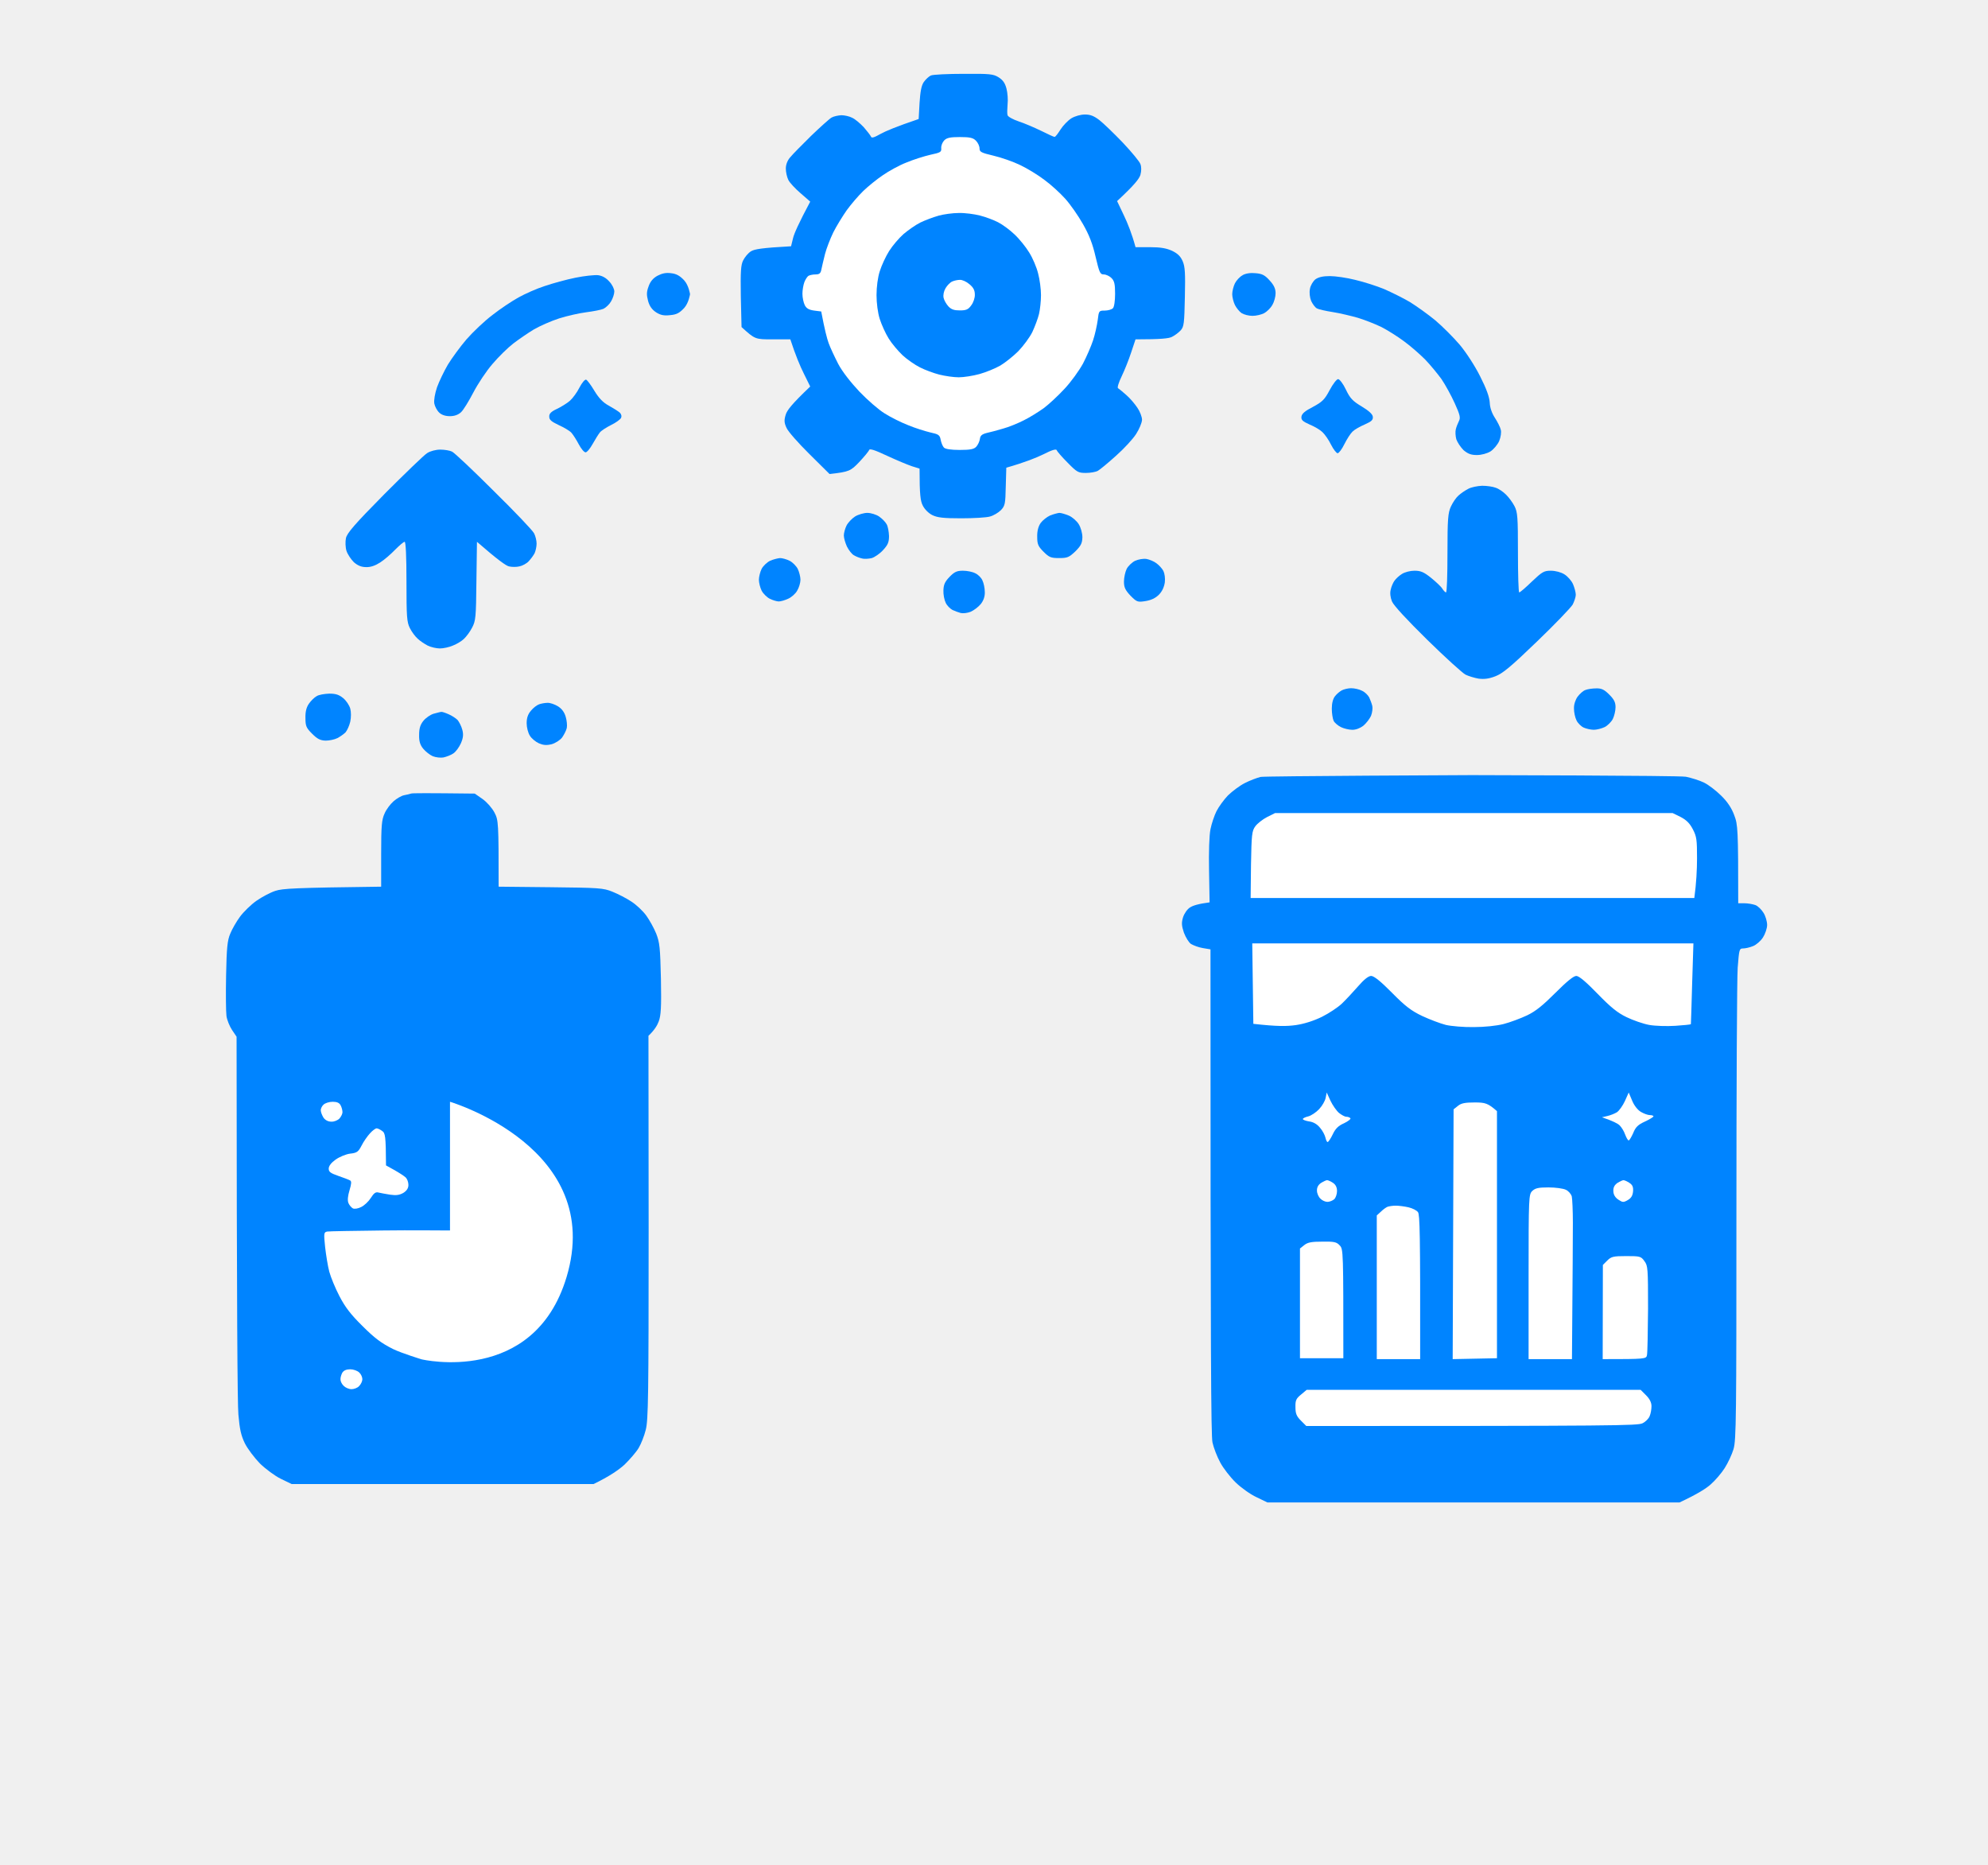
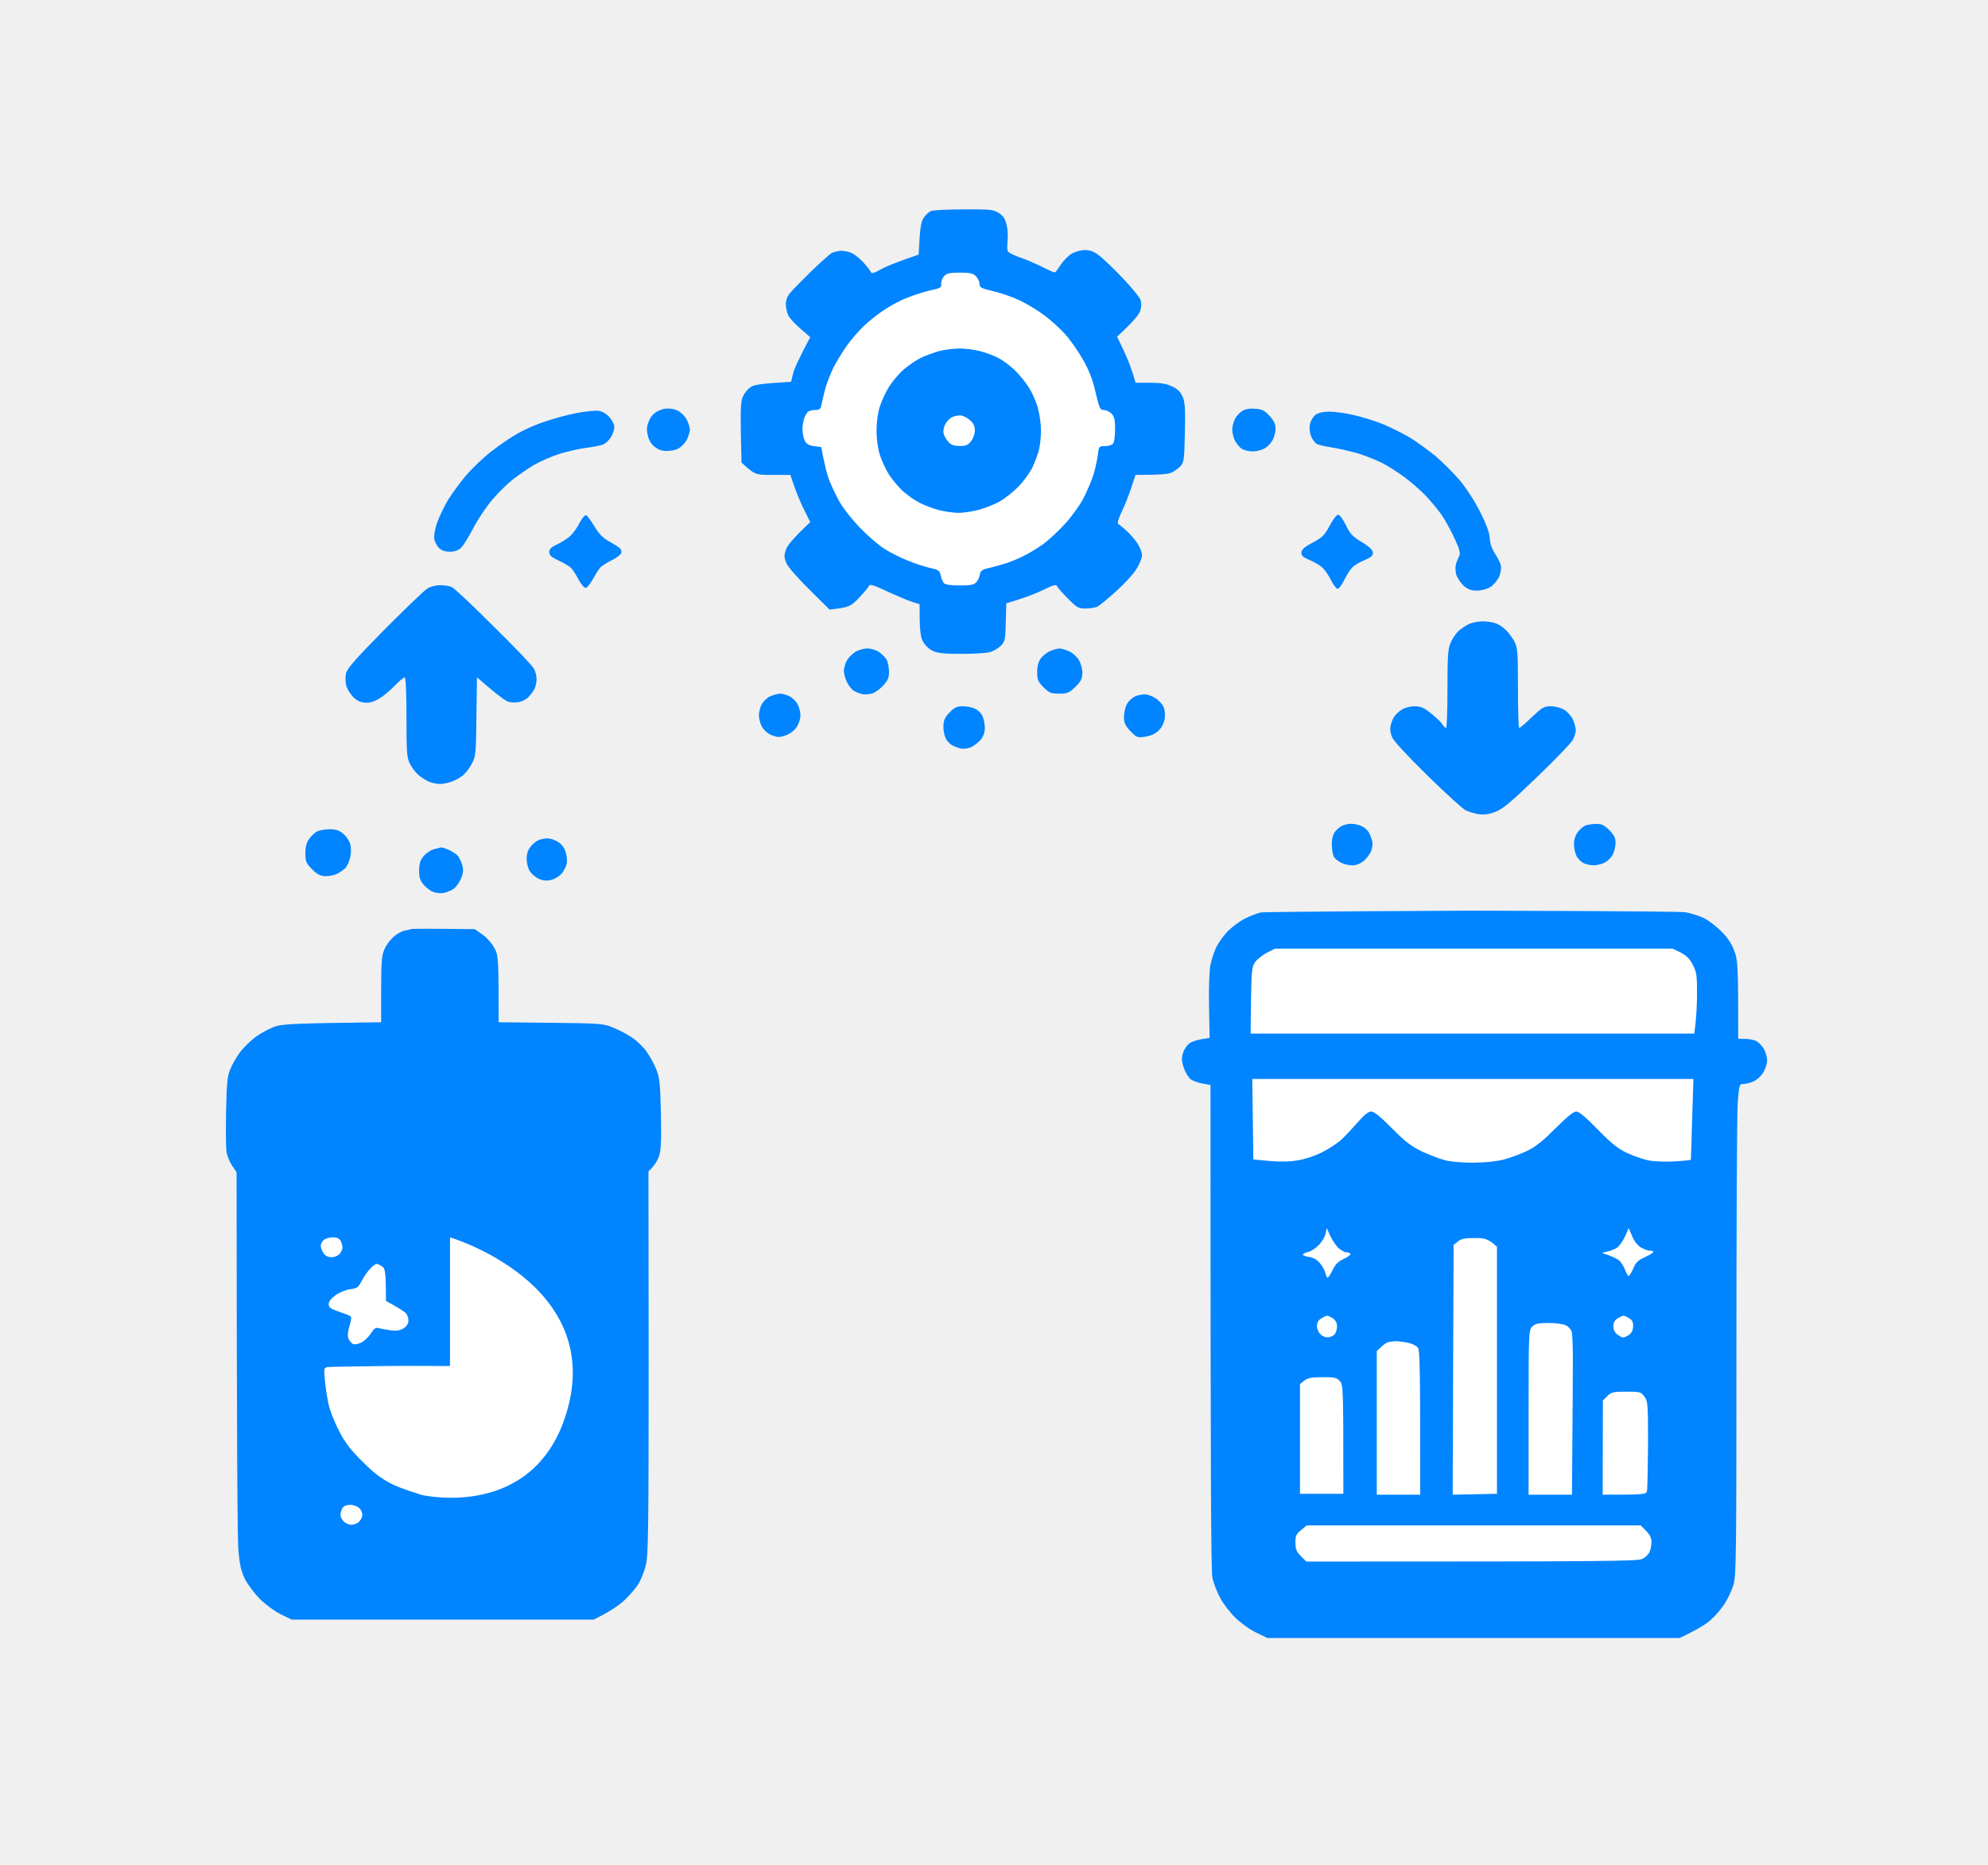
- <svg xmlns="http://www.w3.org/2000/svg" width="853" height="800" viewBox="-125 0 1100 950" fill="none">
+ <svg xmlns="http://www.w3.org/2000/svg" width="853" height="800" viewBox="-125 0 1100 800" fill="none">
  <path d="M386.111 4.621C387.211 3.021 389.011 1.421 390.111 0.921C391.311 0.421 399.511 0.021 408.311 0.021C422.611 -0.079 424.611 0.121 427.511 1.921C429.911 3.421 431.111 5.121 431.911 8.221C432.511 10.521 432.811 14.421 432.511 16.921C432.311 19.421 432.211 22.121 432.511 22.921C432.711 23.721 435.411 25.221 438.611 26.321C441.711 27.321 447.311 29.721 451.011 31.521C454.811 33.421 458.111 34.921 458.511 34.921C459.011 34.921 460.411 33.021 461.811 30.821C463.211 28.621 465.911 25.821 467.811 24.621C469.811 23.421 473.011 22.521 475.311 22.521C478.311 22.521 480.311 23.321 483.311 25.621C485.511 27.321 491.311 32.921 496.211 38.021C501.111 43.221 505.511 48.521 506.011 49.921C506.611 51.521 506.611 53.721 506.011 55.921C505.311 58.121 502.811 61.421 493.111 70.421L496.911 78.421C499.011 82.821 501.311 88.521 503.311 95.921H511.311C517.211 95.921 520.411 96.521 523.511 97.921C526.611 99.421 528.211 100.921 529.411 103.721C530.711 106.721 530.911 110.421 530.611 123.521C530.311 138.021 530.111 139.921 528.311 141.921C527.211 143.121 525.111 144.721 523.511 145.521C521.811 146.421 517.611 146.921 503.311 146.921L500.911 154.121C499.611 158.121 497.211 164.121 495.611 167.421C494.011 170.721 493.111 173.621 493.611 173.921C494.111 174.221 496.211 175.921 498.211 177.721C500.211 179.421 502.911 182.621 504.311 184.721C505.711 186.721 506.911 189.821 506.911 191.421C506.811 193.121 505.411 196.521 503.611 199.321C501.811 202.121 496.811 207.521 492.511 211.321C488.211 215.221 483.711 218.921 482.511 219.621C481.311 220.321 478.311 220.821 475.811 220.821C471.611 220.821 470.911 220.421 465.711 215.121C462.611 212.021 459.911 208.921 459.711 208.221C459.411 207.421 457.011 208.121 452.311 210.521C448.411 212.421 442.311 214.921 431.811 217.921L431.511 228.321C431.311 237.921 431.111 239.021 428.811 241.421C427.411 242.821 424.711 244.421 422.811 244.921C420.911 245.521 413.711 245.921 406.811 245.921C396.911 245.921 393.611 245.521 390.811 244.121C388.811 243.121 386.611 240.921 385.611 238.921C384.311 236.421 383.811 233.021 383.811 218.421L379.611 217.121C377.211 216.321 371.011 213.721 365.811 211.321C359.011 208.121 356.211 207.221 355.911 208.121C355.711 208.821 353.211 211.821 350.411 214.821C345.711 219.721 344.911 220.221 334.011 221.421L322.911 210.421C316.711 204.321 311.011 197.821 310.211 195.921C308.911 193.121 308.811 191.721 309.711 188.721C310.411 186.221 313.011 182.821 323.311 173.021L319.711 165.721C317.711 161.721 315.211 155.821 312.311 146.921H302.511H302.51C292.811 146.921 292.811 146.921 285.311 140.121L284.911 123.221C284.711 109.321 284.911 105.821 286.211 103.221C287.111 101.421 289.011 99.121 290.511 98.221C292.411 97.021 296.411 96.321 312.711 95.421L313.811 90.921C314.411 88.421 316.811 82.921 323.311 70.721L317.911 66.021C315.011 63.521 311.911 60.221 311.211 58.721C310.411 57.121 309.811 54.321 309.811 52.421C309.811 50.221 310.711 47.921 312.211 46.221C313.511 44.621 318.711 39.321 323.711 34.421C328.811 29.521 333.911 24.921 335.111 24.221C336.311 23.521 338.811 23.021 340.511 22.921C342.311 22.921 345.011 23.521 346.511 24.321C348.111 25.021 350.911 27.421 352.911 29.521C354.811 31.721 356.611 34.021 356.911 34.721C357.211 35.721 358.611 35.321 362.311 33.221C365.011 31.721 370.911 29.221 383.311 25.021L383.811 16.121C384.211 9.921 384.811 6.521 386.111 4.621Z" fill="#0084FF" />
  <path d="M233.911 117.521C234.811 114.921 236.411 113.021 238.811 111.721C241.311 110.421 243.511 109.921 246.311 110.321C249.211 110.621 251.211 111.721 253.611 114.321C256.111 117.121 256.811 121.921 256.811 121.921C256.811 121.921 256.111 126.721 253.611 129.521C251.011 132.321 249.411 133.221 245.811 133.521C242.411 133.921 240.511 133.521 238.111 132.021C235.811 130.521 234.411 128.621 233.611 125.721C232.711 122.221 232.711 120.721 233.911 117.521Z" fill="#0084FF" />
  <path d="M558.311 115.921C559.111 114.321 561.011 112.221 562.611 111.421H562.511C564.311 110.421 566.911 110.021 569.811 110.321C573.411 110.621 574.911 111.421 577.511 114.321C579.911 116.921 580.811 118.921 580.811 121.421C580.811 123.321 580.011 126.221 579.011 127.921C578.111 129.521 576.111 131.521 574.511 132.421C573.011 133.221 570.111 133.921 568.011 133.921C566.011 133.921 563.311 133.221 562.011 132.421C560.811 131.621 559.111 129.521 558.311 127.921C557.511 126.321 556.811 123.521 556.811 121.921C556.811 120.321 557.511 117.521 558.311 115.921Z" fill="#0084FF" />
  <path d="M176.411 117.421C180.811 115.921 188.411 113.821 193.411 112.821C198.311 111.821 204.011 111.221 205.911 111.421C208.211 111.721 210.411 112.921 212.111 114.921C213.711 116.521 214.911 119.021 214.911 120.421C214.911 121.821 214.111 124.221 213.111 125.921C212.211 127.521 210.311 129.321 208.911 130.021C207.511 130.621 203.311 131.421 199.411 131.921C195.511 132.421 188.811 133.921 184.411 135.321C180.011 136.721 173.711 139.521 170.411 141.421C167.111 143.421 162.011 146.921 159.011 149.221C156.011 151.521 150.811 156.621 147.511 160.521C144.111 164.421 139.411 171.521 136.911 176.321C134.411 181.121 131.411 186.021 130.111 187.221C128.511 188.688 126.444 189.421 123.911 189.421C121.511 189.421 119.311 188.721 118.011 187.421C116.811 186.321 115.611 184.021 115.311 182.421C115.011 180.621 115.611 177.021 116.811 173.421C118.011 170.121 120.711 164.521 122.811 160.921C125.011 157.321 129.611 151.021 133.111 146.921C136.711 142.821 143.111 136.721 147.511 133.421C151.811 130.021 158.311 125.721 161.911 123.721C165.511 121.721 172.011 118.821 176.411 117.421Z" fill="#0084FF" />
  <path d="M599.811 119.021C600.111 117.121 601.511 114.821 602.811 113.721C604.511 112.521 606.911 111.921 610.811 111.921C613.911 111.921 620.211 112.821 624.911 114.021C629.611 115.121 636.811 117.421 640.911 119.121C645.011 120.921 651.511 124.121 655.211 126.321C658.911 128.621 665.211 133.121 669.211 136.421C673.211 139.821 679.211 145.821 682.711 149.921C686.311 154.221 691.111 161.621 694.011 167.421C697.511 174.321 699.111 178.821 699.311 181.921C699.411 184.821 700.511 187.821 702.211 190.421C703.611 192.621 705.111 195.521 705.411 196.921C705.811 198.321 705.411 201.021 704.511 203.221C703.611 205.221 701.411 207.821 699.711 208.921C697.711 210.121 694.611 210.921 692.211 210.921C688.911 210.921 687.211 210.221 684.811 208.221C683.211 206.621 681.411 203.921 680.811 202.221C680.311 200.421 680.211 197.921 680.511 196.721C680.811 195.421 681.611 193.421 682.211 192.221C683.211 190.321 682.911 188.821 679.911 182.221C678.011 178.021 674.711 172.021 672.611 168.921C670.411 165.921 666.411 161.021 663.611 158.121C660.711 155.221 655.511 150.621 651.911 148.021C648.311 145.321 642.711 141.821 639.411 140.121C636.111 138.521 630.311 136.221 626.411 135.021C622.511 133.921 616.311 132.421 612.411 131.821C608.511 131.221 604.611 130.321 603.711 129.821C602.711 129.321 601.311 127.421 600.511 125.721C599.711 123.721 599.411 121.121 599.811 119.021Z" fill="#0084FF" />
  <path d="M190.311 180.921C191.911 179.521 194.311 176.221 195.611 173.621C197.011 170.921 198.611 169.021 199.311 169.221C199.911 169.421 202.011 172.221 203.911 175.421C206.411 179.521 208.711 181.921 211.911 183.621C214.411 185.021 217.111 186.721 217.911 187.421C218.811 188.321 219.111 189.421 218.611 190.421C218.211 191.221 215.811 193.021 213.111 194.321C210.511 195.621 207.711 197.421 206.911 198.421C206.111 199.421 204.311 202.321 202.911 204.821C201.511 207.321 199.811 209.421 199.011 209.421C198.211 209.421 196.511 207.421 195.211 204.921C193.911 202.421 192.011 199.521 191.111 198.521C190.211 197.521 187.011 195.621 184.111 194.321C180.111 192.421 178.911 191.421 178.911 189.721C178.811 188.021 179.911 186.921 183.111 185.421C185.411 184.321 188.711 182.321 190.311 180.921Z" fill="#0084FF" />
  <path d="M601.411 184.321C606.611 181.521 607.911 180.321 610.711 175.021C612.511 171.621 614.611 168.921 615.411 168.921C616.211 168.921 618.211 171.521 619.711 174.721C622.011 179.521 623.411 181.021 628.411 184.021C632.411 186.421 634.477 188.321 634.611 189.721C634.811 191.521 633.911 192.321 630.111 194.021C627.511 195.121 624.511 196.821 623.411 197.921C622.311 198.921 620.311 202.021 618.911 204.821C617.511 207.721 615.811 209.921 615.111 209.921C614.511 209.921 612.811 207.821 611.511 205.221C610.211 202.521 608.011 199.421 606.711 198.221C605.511 197.021 602.311 195.121 599.611 194.021C595.811 192.321 594.911 191.521 595.111 189.721C595.311 188.021 597.111 186.521 601.411 184.321Z" fill="#0084FF" />
  <path d="M87.711 232.521C99.111 221.121 109.711 210.821 111.411 209.821C113.111 208.721 116.211 207.921 118.611 207.921C121.011 207.921 123.911 208.421 125.111 209.021C126.411 209.621 136.811 219.421 148.211 230.821C159.711 242.121 169.711 252.621 170.511 254.221C171.311 255.721 171.911 258.321 171.911 259.921C171.911 261.521 171.411 263.921 170.811 265.221C170.211 266.421 168.711 268.421 167.511 269.721C166.411 270.921 164.011 272.221 162.411 272.521C160.811 272.921 158.211 272.921 156.611 272.521C155.111 272.221 150.511 269.021 138.911 258.921L138.611 280.721C138.411 300.721 138.211 302.721 136.211 306.421C135.111 308.621 133.011 311.421 131.711 312.621C130.511 313.821 127.711 315.521 125.611 316.321C123.611 317.221 120.311 317.921 118.411 317.921C116.511 317.921 113.411 317.221 111.611 316.321C109.911 315.421 107.311 313.721 106.111 312.521C104.811 311.421 102.811 308.721 101.811 306.721C100.111 303.321 99.911 300.521 99.911 280.921C99.911 266.921 99.511 258.921 98.911 258.921C98.311 258.921 96.011 260.921 93.611 263.321C91.311 265.721 87.611 268.921 85.411 270.321C82.811 272.021 80.111 273.021 77.611 272.921C75.011 272.921 73.011 272.121 70.811 270.221C69.211 268.621 67.311 265.821 66.711 263.921C66.111 262.021 66.011 258.821 66.411 256.921C67.011 254.121 71.111 249.321 87.711 232.521Z" fill="#0084FF" />
  <path d="M682.011 233.321C683.311 232.121 685.811 230.421 687.411 229.621C689.011 228.721 692.511 228.021 695.111 227.921C697.811 227.921 701.111 228.421 702.611 229.021C704.211 229.521 706.711 231.221 708.211 232.721C709.811 234.221 711.911 237.121 713.011 239.221C714.711 242.521 714.911 245.221 714.911 264.921C714.911 277.021 715.211 286.921 715.611 286.921C716.111 286.921 719.211 284.221 722.611 280.921C728.311 275.521 729.311 274.921 733.111 274.921C735.611 274.921 738.711 275.721 740.611 276.921C742.411 278.021 744.611 280.521 745.411 282.421C746.211 284.321 746.911 286.921 746.911 288.221C746.911 289.421 746.111 291.821 745.211 293.621C744.211 295.321 735.311 304.621 725.411 314.121C711.011 328.021 706.411 331.821 702.411 333.321C698.811 334.721 696.211 335.021 693.111 334.621C690.811 334.221 687.511 333.221 685.911 332.421C684.311 331.621 674.711 322.921 664.811 313.221C653.511 302.121 646.111 294.121 645.211 291.921C644.311 289.721 644.011 287.221 644.511 285.421C644.811 283.821 645.811 281.521 646.611 280.421C647.411 279.321 649.211 277.621 650.711 276.721C652.211 275.721 655.311 274.921 657.611 274.921C661.111 274.921 662.811 275.621 666.911 278.921C669.611 281.121 672.511 283.821 673.111 284.921C673.811 286.021 674.711 286.921 675.111 286.921C675.611 286.921 675.911 277.121 675.911 265.221C675.911 246.121 676.211 242.921 677.811 239.421C678.811 237.221 680.711 234.421 682.011 233.321Z" fill="#0084FF" />
  <path d="M343.411 249.921C344.211 248.321 346.411 246.021 348.111 244.921C349.911 243.821 353.011 242.921 354.911 242.921C356.811 242.921 359.811 243.821 361.411 244.921C363.011 246.021 364.911 247.921 365.611 249.221C366.311 250.421 366.811 253.321 366.911 255.721C366.911 259.121 366.311 260.621 363.611 263.521C361.911 265.421 359.011 267.421 357.411 267.921C355.811 268.321 353.311 268.521 351.911 268.121C350.511 267.821 348.511 267.021 347.411 266.321C346.311 265.721 344.611 263.521 343.611 261.521C342.711 259.521 341.911 256.821 341.911 255.421C341.911 254.021 342.611 251.521 343.411 249.921Z" fill="#0084FF" />
  <path d="M450.811 248.521C451.911 247.021 454.311 245.121 456.111 244.321C457.911 243.621 460.211 243.021 461.111 242.921C462.111 242.921 464.511 243.621 466.411 244.421C468.311 245.221 470.811 247.421 471.911 249.221C473.011 251.021 473.911 254.121 473.911 256.421C473.811 259.721 473.111 261.121 470.011 264.221C466.511 267.521 465.611 267.921 461.011 267.921C456.511 267.921 455.511 267.521 452.411 264.421C449.411 261.421 448.911 260.221 448.911 256.221C448.811 253.021 449.511 250.421 450.811 248.521Z" fill="#0084FF" />
  <path d="M296.411 273.921C297.211 272.321 299.411 270.221 301.111 269.421C302.911 268.621 305.411 268.021 306.611 267.921C307.911 267.921 310.311 268.621 311.911 269.421C313.511 270.221 315.611 272.321 316.411 273.921C317.211 275.521 317.911 278.321 317.911 279.921C317.911 281.521 317.111 284.321 316.111 285.921C315.211 287.621 312.911 289.621 311.111 290.421C309.411 291.221 307.011 291.921 305.911 291.921C304.811 291.921 302.511 291.221 300.911 290.421C299.311 289.621 297.211 287.521 296.411 285.921C295.611 284.321 294.911 281.521 294.911 279.921C294.911 278.321 295.611 275.521 296.411 273.921Z" fill="#0084FF" />
  <path d="M498.411 273.921C499.211 272.321 501.411 270.221 503.111 269.421C504.911 268.621 507.711 268.121 509.411 268.421C511.011 268.721 513.511 269.721 514.911 270.821C516.311 271.821 518.011 273.721 518.711 275.021C519.411 276.421 519.811 279.121 519.511 281.421C519.111 284.021 518.011 286.421 516.211 288.221C514.311 290.121 511.911 291.221 508.811 291.721C504.411 292.421 504.011 292.221 500.511 288.721C497.611 285.621 496.911 284.121 496.911 280.921C496.911 278.721 497.611 275.521 498.411 273.921Z" fill="#0084FF" />
  <path d="M397.011 285.821C397.111 282.621 397.811 281.021 400.411 278.321C403.111 275.521 404.511 274.921 407.811 274.921C410.111 274.921 413.111 275.521 414.611 276.321C416.211 277.021 418.011 278.821 418.611 280.321C419.311 281.721 419.911 284.621 419.911 286.721C420.011 289.121 419.211 291.421 417.711 293.321C416.411 294.921 413.911 296.821 412.111 297.621C410.411 298.321 407.911 298.621 406.611 298.321C405.411 298.021 403.311 297.221 402.011 296.621C400.711 295.921 399.011 294.221 398.311 292.721C397.511 291.121 396.911 288.121 397.011 285.821Z" fill="#0084FF" />
  <path d="M613.711 344.321C614.611 343.121 616.311 341.721 617.411 341.121C618.511 340.521 620.911 339.921 622.611 339.921C624.411 339.921 627.111 340.521 628.611 341.321C630.211 342.021 631.911 343.721 632.611 345.021C633.211 346.321 634.011 348.421 634.311 349.721C634.611 350.921 634.311 353.421 633.611 355.221C632.811 356.921 630.911 359.421 629.311 360.721C627.611 362.021 625.111 363.021 623.111 362.921C621.411 362.921 618.511 362.221 616.911 361.421C615.311 360.621 613.411 359.021 612.911 357.921C612.411 356.821 611.911 353.821 611.911 351.221C611.911 348.221 612.611 345.621 613.711 344.321Z" fill="#0084FF" />
  <path d="M747.911 344.621C749.111 343.021 751.011 341.321 752.211 340.921C753.411 340.421 756.111 340.021 758.111 340.021C761.111 339.921 762.611 340.621 765.411 343.421C768.111 346.121 768.911 347.721 768.911 350.421C768.911 352.321 768.211 355.321 767.411 356.921C766.611 358.521 764.511 360.621 762.911 361.421C761.211 362.221 758.511 362.921 756.911 362.921C755.211 362.921 752.711 362.321 751.311 361.721C749.811 361.021 748.011 359.221 747.311 357.721C746.511 356.121 745.911 353.221 745.911 351.221C745.811 348.921 746.711 346.321 747.911 344.621Z" fill="#0084FF" />
  <path d="M45.911 348.521C47.011 346.921 48.911 345.021 50.211 344.321C51.411 343.521 54.511 343.021 57.211 342.921C60.811 342.921 62.611 343.521 64.911 345.421C66.611 346.821 68.311 349.421 68.811 351.221C69.311 353.121 69.311 356.021 68.811 358.421C68.311 360.621 67.111 363.221 66.211 364.321C65.211 365.321 63.211 366.721 61.711 367.521C60.111 368.321 57.211 368.921 55.211 368.921C52.211 368.821 50.611 368.021 47.711 365.121C44.411 361.821 44.011 360.821 44.011 356.421C43.911 353.021 44.511 350.521 45.911 348.521Z" fill="#0084FF" />
  <path d="M168.811 352.321C170.011 350.821 172.111 349.221 173.311 348.821C174.411 348.421 176.511 348.021 177.911 348.021C179.311 347.921 181.911 348.821 183.711 349.921C185.811 351.221 187.311 353.221 188.011 355.721C188.611 357.721 188.911 360.521 188.611 361.921C188.311 363.321 187.111 365.621 186.011 367.221C184.811 368.721 182.311 370.321 180.211 370.921C177.311 371.621 175.611 371.421 173.211 370.421C171.411 369.621 169.111 367.721 168.211 366.221C167.211 364.721 166.411 361.621 166.411 359.321C166.411 356.321 167.111 354.321 168.811 352.321Z" fill="#0084FF" />
  <path d="M109.311 357.921C110.611 356.321 113.211 354.521 115.011 354.021C116.911 353.521 118.711 353.021 119.211 353.021C119.611 352.921 121.411 353.521 123.211 354.321C124.911 355.021 127.211 356.521 128.211 357.521C129.111 358.621 130.311 361.021 130.811 362.921C131.511 365.521 131.311 367.421 130.011 370.421C129.011 372.621 127.211 375.121 125.811 376.021C124.511 376.921 122.111 377.821 120.411 378.221C118.811 378.521 116.111 378.221 114.411 377.521C112.811 376.821 110.411 374.921 109.111 373.321C107.411 371.221 106.811 369.121 106.911 365.721C106.911 362.221 107.511 360.121 109.311 357.921Z" fill="#0084FF" />
  <path d="M415 37C413.4 35.4 411.7 35 406.1 35C400.8 35 398.9 35.4 397.5 36.8C396.5 37.8 395.7 39.7 395.8 41.1C396 43.3 395.4 43.6 389.8 44.8C386.3 45.6 380.3 47.5 376.5 49.1C372.6 50.6 366.8 53.8 363.5 56.1C360.2 58.3 355.3 62.3 352.7 64.8C350 67.4 345.9 72.2 343.5 75.5C341.2 78.8 337.8 84.3 336.1 87.7C334.4 91.2 332.3 96.6 331.5 99.7C330.7 102.9 329.8 106.7 329.5 108.2C329.1 110.4 328.4 111 326.2 111C324.7 111 323 111.4 322.3 111.8C321.7 112.2 320.7 113.7 320.1 115.2C319.5 116.8 319 119.7 319 121.7C319 123.8 319.6 126.6 320.3 128C321.2 129.8 322.6 130.6 325.5 131L329.4 131.5C331.3 141.6 332.6 146.5 333.5 149C334.4 151.5 336.8 156.6 338.8 160.5C341 164.7 345.7 170.7 350.5 175.8C354.9 180.4 361.2 185.9 364.5 187.9C367.8 190 373.6 192.9 377.5 194.4C381.3 196 386.8 197.7 389.7 198.4C394.3 199.4 395 199.8 395.5 202.5C395.8 204.1 396.6 206.1 397.3 206.8C398.1 207.6 401.1 208.1 406 208.1C411.9 208.1 413.9 207.7 415.2 206.3C416.1 205.3 417 203.4 417.2 202C417.4 200.2 418.3 199.4 421 198.7C422.9 198.3 427 197.2 430 196.3C433 195.5 438.2 193.4 441.5 191.7C444.8 190.1 449.7 187 452.5 185C455.2 183 460.4 178.2 464 174.3C467.6 170.5 472.1 164.2 474.2 160.4C476.2 156.6 478.7 150.8 479.8 147.5C480.9 144.2 482 139.1 482.4 136.2C483 131.1 483.1 131 486.3 131C488.1 131 490.1 130.4 490.8 129.7C491.5 129 492 125.7 492 121.7C492 116.3 491.6 114.6 490 113C488.9 111.9 487 111 485.7 111C483.7 111 483.3 110 481.2 101.2C479.6 94.2 477.7 89.2 474.2 83.1C471.6 78.5 467.2 72.2 464.4 69.1C461.6 66 456.5 61.3 452.9 58.7C449.4 56 443.3 52.3 439.5 50.5C435.6 48.6 429 46.3 424.7 45.3C417.9 43.7 417 43.2 417 41.3C417 40 416.1 38.1 415 37Z" fill="white" />
  <path d="M384.2 82.31C386.9 81.01 391.4 79.31 394.3 78.51H394.2C397.1 77.71 402.2 77.01 405.5 77.01C408.8 76.91 414.1 77.61 417.2 78.41C420.4 79.21 424.9 80.91 427.2 82.11C429.6 83.31 433.7 86.31 436.3 88.81C439 91.31 442.7 95.91 444.5 98.91C446.4 101.91 448.6 107.11 449.4 110.41C450.3 113.71 451 119.11 451 122.41C451 125.71 450.5 130.41 449.9 132.91C449.3 135.41 447.6 139.91 446.2 142.91C444.7 145.91 441.2 150.61 438.5 153.41C435.7 156.21 431.2 159.81 428.5 161.41C425.7 163.01 420.6 165.11 417 166.11C413.4 167.11 408.2 167.91 405.5 167.91C402.7 167.91 397.9 167.21 394.7 166.41C391.6 165.61 386.7 163.81 384 162.41C381.2 161.01 376.9 158.01 374.4 155.71C371.9 153.31 368.4 149.21 366.7 146.41C365 143.71 362.8 138.81 361.8 135.71C360.7 132.31 360 126.81 360 122.41C360 118.01 360.7 112.51 361.8 109.21C362.8 106.01 365.1 101.01 367 98.01C368.9 95.01 372.5 90.81 375 88.61C377.5 86.51 381.6 83.61 384.2 82.31Z" fill="#0084FF" />
  <path d="M98.604 399.125C100.204 398.825 101.904 398.425 102.404 398.225C102.904 397.925 111.104 397.925 137.704 398.225L142.004 401.225C144.404 402.925 147.304 406.225 148.604 408.725C150.804 412.925 150.904 414.225 150.904 449.725L179.604 450.025C206.404 450.325 208.804 450.425 213.904 452.525C216.904 453.725 221.604 456.125 224.304 457.925C227.104 459.725 230.804 463.225 232.604 465.725C234.404 468.225 236.904 472.725 238.104 475.725C240.004 480.625 240.304 483.425 240.704 500.725C241.004 516.425 240.704 521.025 239.504 524.225C238.704 526.425 237.104 529.125 233.804 532.225L233.904 638.225C233.904 731.725 233.704 744.925 232.304 750.225C231.504 753.525 229.704 758.025 228.404 760.225C227.104 762.425 223.504 766.625 220.504 769.525C217.404 772.325 212.304 775.925 203.404 780.225H36.404L30.404 777.325C27.104 775.725 21.904 771.825 18.804 768.825C15.804 765.725 12.004 760.725 10.504 757.725C8.404 753.425 7.604 749.925 6.904 741.725C6.404 735.925 6.004 686.525 5.904 532.725L3.404 529.025C2.004 526.925 0.604 523.425 0.304 521.225C0.004 519.025 -0.096 508.925 0.104 498.725C0.404 483.625 0.804 479.425 2.404 475.725C3.404 473.225 5.804 469.025 7.804 466.325C9.804 463.625 13.904 459.625 16.904 457.525C19.904 455.425 24.604 452.925 27.404 452.025C31.404 450.725 37.804 450.325 85.904 449.725V431.525C85.904 416.025 86.204 412.625 87.804 409.225C88.704 407.025 91.004 404.025 92.704 402.525C94.504 400.925 97.104 399.425 98.604 399.125Z" fill="#0084FF" />
  <path d="M63.5 570.725C62.8 569.325 61.5 568.725 59.1 568.725C57.2 568.725 54.9 569.425 54 570.325C53.1 571.125 52.4 572.625 52.5 573.525C52.5 574.425 53.2 576.225 54 577.525C55 578.925 56.6 579.725 58.3 579.725C59.8 579.825 61.8 579.025 62.8 578.025C63.7 577.025 64.5 575.425 64.5 574.525C64.5 573.525 64.1 571.825 63.5 570.725Z" fill="white" />
  <path d="M86.386 584.825C85.286 584.025 83.986 583.425 83.386 583.425C82.786 583.425 81.086 584.625 79.686 586.225C78.286 587.725 76.186 590.725 75.086 592.925C73.286 596.425 72.486 597.025 68.686 597.425C66.386 597.725 62.786 599.225 60.686 600.725C58.286 602.425 56.886 604.225 56.886 605.725C56.886 607.525 57.886 608.225 62.186 609.725C65.086 610.725 67.986 611.825 68.686 612.225C69.586 612.725 69.486 614.025 68.386 617.725C67.486 620.725 67.186 623.225 67.786 624.725C68.286 625.925 69.386 627.225 70.286 627.725C71.186 628.125 73.186 627.825 74.886 626.925C76.586 626.125 78.986 623.825 80.186 621.925C81.886 619.225 82.886 618.525 84.386 618.925C85.486 619.225 88.486 619.725 90.886 620.125C94.286 620.625 96.086 620.325 98.186 619.125C100.086 617.925 100.986 616.525 100.986 614.725C100.986 613.125 100.286 611.225 99.286 610.425C98.386 609.625 95.586 607.825 93.086 606.425L88.586 603.925C88.486 587.425 88.186 586.025 86.386 584.825Z" fill="white" />
  <path d="M123.99 639.925C117.49 639.925 103 639.725 87 639.925C71.1 640.125 57.1 640.325 56 640.525C54.2 640.925 54.1 641.425 54.9 649.125C55.4 653.525 56.4 659.725 57.2 662.725C58 665.725 60.5 671.825 62.8 676.225C65.9 682.225 69 686.325 75.5 692.725C82.2 699.425 85.9 702.225 92.5 705.525C97.2 707.825 108.3 711.225 108.3 711.225C108.3 711.225 170.384 725.925 188.486 665.721C209.986 594.217 123.99 568.725 123.99 568.725V639.925Z" fill="white" />
  <path d="M73.8 718.525C72.8 717.525 70.5 716.725 68.8 716.725C66.666 716.725 65.2 717.358 64.4 718.625C63.8 719.725 63.3 721.425 63.4 722.425C63.4 723.425 64.2 725.025 65.2 725.925C66.2 726.925 68.1 727.725 69.5 727.725C70.9 727.725 72.8 727.025 73.7 726.025C74.7 725.025 75.5 723.325 75.5 722.225C75.5 721.125 74.8 719.425 73.8 718.525Z" fill="white" />
  <path d="M563.79 392.4C566.49 391 570.49 389.5 572.49 389C574.59 388.5 689.29 388 689.29 388C689.29 388 804.19 388.2 807.79 388.9C810.79 389.5 815.29 390.9 817.79 392.1C820.29 393.3 824.59 396.6 827.39 399.4C830.79 402.7 833.19 406.3 834.59 410.2C836.59 415.4 836.79 417.8 836.79 458.9H840.29C842.19 458.9 844.89 459.4 846.29 459.9C847.69 460.4 849.69 462.4 850.79 464.2C851.89 465.9 852.79 469 852.79 470.9C852.79 472.8 851.69 475.9 850.49 477.8C849.29 479.7 846.79 481.9 844.99 482.6C843.29 483.3 840.79 483.9 839.49 483.9C837.39 483.9 837.29 484.4 836.49 494.6C836.09 500.6 835.79 561.6 835.79 630.4C835.79 743 835.69 755.9 834.19 760.9C833.29 763.9 831.09 768.6 829.29 771.4C827.59 774.1 824.09 778.2 821.69 780.3C819.29 782.5 814.39 785.7 804.29 790.4H576.29L570.29 787.5C566.99 786 561.79 782.3 558.79 779.4C555.79 776.5 551.89 771.5 550.19 768.3C548.39 765 546.49 760 545.89 757.2C545.09 753.5 544.79 712.3 544.79 484.4L540.59 483.7C538.19 483.3 535.29 482.2 533.99 481.4C532.79 480.6 531.09 477.8 530.09 475.2C528.79 471.3 528.69 469.7 529.59 466.7C530.29 464.5 531.99 462.1 533.49 461.2C534.99 460.2 538.09 459.2 544.29 458.4L543.99 440.9C543.79 430.6 544.09 421.1 544.79 417.9C545.39 414.9 546.89 410.4 548.09 408C549.29 405.6 552.19 401.6 554.49 399.2C556.89 396.9 560.99 393.8 563.79 392.4Z" fill="#0084FF" />
  <path d="M800.5 409H580.5L576.1 411.2C573.6 412.5 570.7 414.8 569.6 416.3C567.7 418.9 567.5 420.8 567.2 437.6L567 456H812.5C813.6 447.9 814 440.3 814 434C814 423.9 813.8 422 811.7 418C810 414.7 808.2 412.9 805 411.2L800.5 409Z" fill="white" />
  <path d="M812 481.1H567.9L568.5 525.6C581.8 527.1 586.9 527 592 526.3C596.8 525.6 602 523.9 606.5 521.7C610.3 519.8 615.3 516.5 617.5 514.4C619.7 512.3 623.7 508 626.5 504.8C629.7 501.1 632.2 499.1 633.7 499.1C635.2 499.1 638.9 502 645.2 508.4C652.6 515.9 655.9 518.4 662 521.3C666.1 523.2 671.9 525.4 675 526.2C678 526.9 685 527.5 690.5 527.4C696.4 527.4 703.1 526.7 707 525.7C710.5 524.8 716.4 522.6 720 520.9C724.8 518.6 728.8 515.3 735.7 508.4C742.1 502 745.7 499.1 747.2 499.1C748.7 499.1 752.6 502.4 759 509C766.3 516.5 770 519.5 775 521.9C778.5 523.6 784.2 525.6 787.5 526.2C790.8 526.8 797.2 527 802 526.7C806.6 526.4 810.5 526 810.6 525.8C810.6 525.7 811 515.5 811.3 503.3L812 481.1Z" fill="white" />
  <path d="M611.2 568.2L609.1 563.6L608.5 566.6C608.2 568.2 606.6 571 604.9 572.8C603.2 574.6 600.5 576.4 598.9 576.8C597.2 577.2 595.8 577.9 595.9 578.3C595.9 578.7 597.5 579.3 599.4 579.6C601.7 579.9 603.8 581.1 605.4 583.1C606.8 584.7 608.1 587.2 608.4 588.6C608.7 589.9 609.2 591 609.6 591C610 591 611.3 589.1 612.4 586.8C613.9 583.6 615.5 582 618.7 580.6C621 579.5 622.6 578.2 622.2 577.8C621.7 577.3 620.7 577 619.9 577C619.1 577 617.3 576 615.9 574.9C614.5 573.7 612.4 570.7 611.2 568.2Z" fill="white" />
  <path d="M778.1 568.1L776.2 563.6L774.1 568.3C772.9 570.9 770.9 573.7 769.7 574.5C768.4 575.3 766.1 576.2 764.4 576.6L761.4 577.3C767.6 579.4 770.2 580.8 771.2 581.8C772.2 582.8 773.6 585 774.2 586.8C774.9 588.6 775.7 590.1 776.2 590.1C776.6 590.1 777.7 588.2 778.7 586C780 582.7 781.4 581.4 785.1 579.7C787.7 578.5 789.8 577.2 789.9 576.8C789.9 576.4 789 576.1 787.9 576.1C786.8 576.1 784.6 575.3 782.9 574.3C781.1 573.2 779.2 570.8 778.1 568.1Z" fill="white" />
  <path d="M703.3 573.9C698.3 569.5 696.8 569.1 691 569.1C685.7 569.1 683.5 569.5 681.7 571L679.3 572.9L678.8 711.1L703.3 710.6V573.9Z" fill="white" />
  <path d="M612.6 613.6C611.4 612.8 609.9 612.1 609.3 612.1C608.8 612.1 607.3 612.8 606 613.6C604.4 614.667 603.633 616.1 603.7 617.9C603.7 619.4 604.6 621.4 605.6 622.3C606.5 623.3 608.3 624.1 609.5 624.1C610.7 624.1 612.4 623.4 613.3 622.6C614.1 621.8 614.8 619.8 614.8 618.1C614.8 616.1 614.067 614.6 612.6 613.6Z" fill="white" />
  <path d="M776.6 613.6C775.4 612.8 773.9 612.1 773.3 612.1C772.8 612.1 771.3 612.8 770 613.6C768.3 614.8 767.6 616.1 767.7 618.2C767.767 620.133 768.7 621.7 770.5 622.9C772.8 624.4 773.3 624.5 775.7 623.1C777.6 622 778.4 620.6 778.6 618.3C778.8 615.9 778.3 614.7 776.6 613.6Z" fill="white" />
  <path d="M741.4 617.4C740 616.7 735.7 616.1 731.8 616.1C726.2 616.1 724.5 616.5 722.8 618.1C720.9 620 720.8 621.4 720.8 665.6V711.1H744.8C745.2 661.9 745.3 642.2 745.3 635.6C745.3 629 745 622.5 744.7 621.1C744.3 619.7 742.8 618 741.4 617.4Z" fill="white" />
  <path d="M654.3 627.1C652.1 626.6 649 626.2 647.3 626.2C645.7 626.2 643.7 626.5 642.8 626.8C642 627.1 640.3 628.3 639.1 629.5L636.8 631.6V711.1H660.8C660.9 640.9 660.6 631.2 659.6 629.8C658.9 628.8 656.5 627.6 654.3 627.1Z" fill="white" />
  <path d="M616.3 648.2C614.6 646.3 613.2 646 606.7 646.1C600.7 646.1 598.6 646.5 596.7 648L594.3 649.9V710.6H618.3C618.3 651.7 618.3 650.2 616.3 648.2Z" fill="white" />
  <path d="M784.9 656.9C783 654.2 782.4 654.1 774.8 654.1C767.6 654.1 766.5 654.4 764.3 656.6L761.9 659L761.8 711.1C785.5 711.1 785.9 711 786.3 708.9C786.6 707.6 786.8 696 786.9 683.1C786.9 661 786.8 659.4 784.9 656.9Z" fill="white" />
  <path d="M782.8 728.1H598L594.9 730.7C592.2 732.9 591.7 733.9 591.8 737.7C591.8 741.2 592.4 742.7 594.8 745.1L597.8 748.1C768.7 748.1 781.2 747.9 783.8 746.6C785.5 745.8 787.3 744 787.8 742.6C788.4 741.2 788.8 738.8 788.8 737.1C788.8 735.1 787.8 733.1 785.8 731.1L782.8 728.1Z" fill="white" />
  <path d="M398.197 118.606C399.097 117.106 400.697 115.406 401.897 114.906C402.997 114.406 404.897 114.006 406.097 114.006C407.397 113.906 409.797 115.006 411.397 116.406C413.597 118.206 414.397 119.806 414.397 122.106C414.497 123.906 413.597 126.606 412.397 128.106C410.797 130.406 409.597 130.906 406.097 130.906C402.997 130.906 401.397 130.406 399.797 128.706C398.597 127.406 397.397 125.306 397.097 123.906C396.797 122.406 397.197 120.306 398.197 118.606Z" fill="white" />
</svg>
